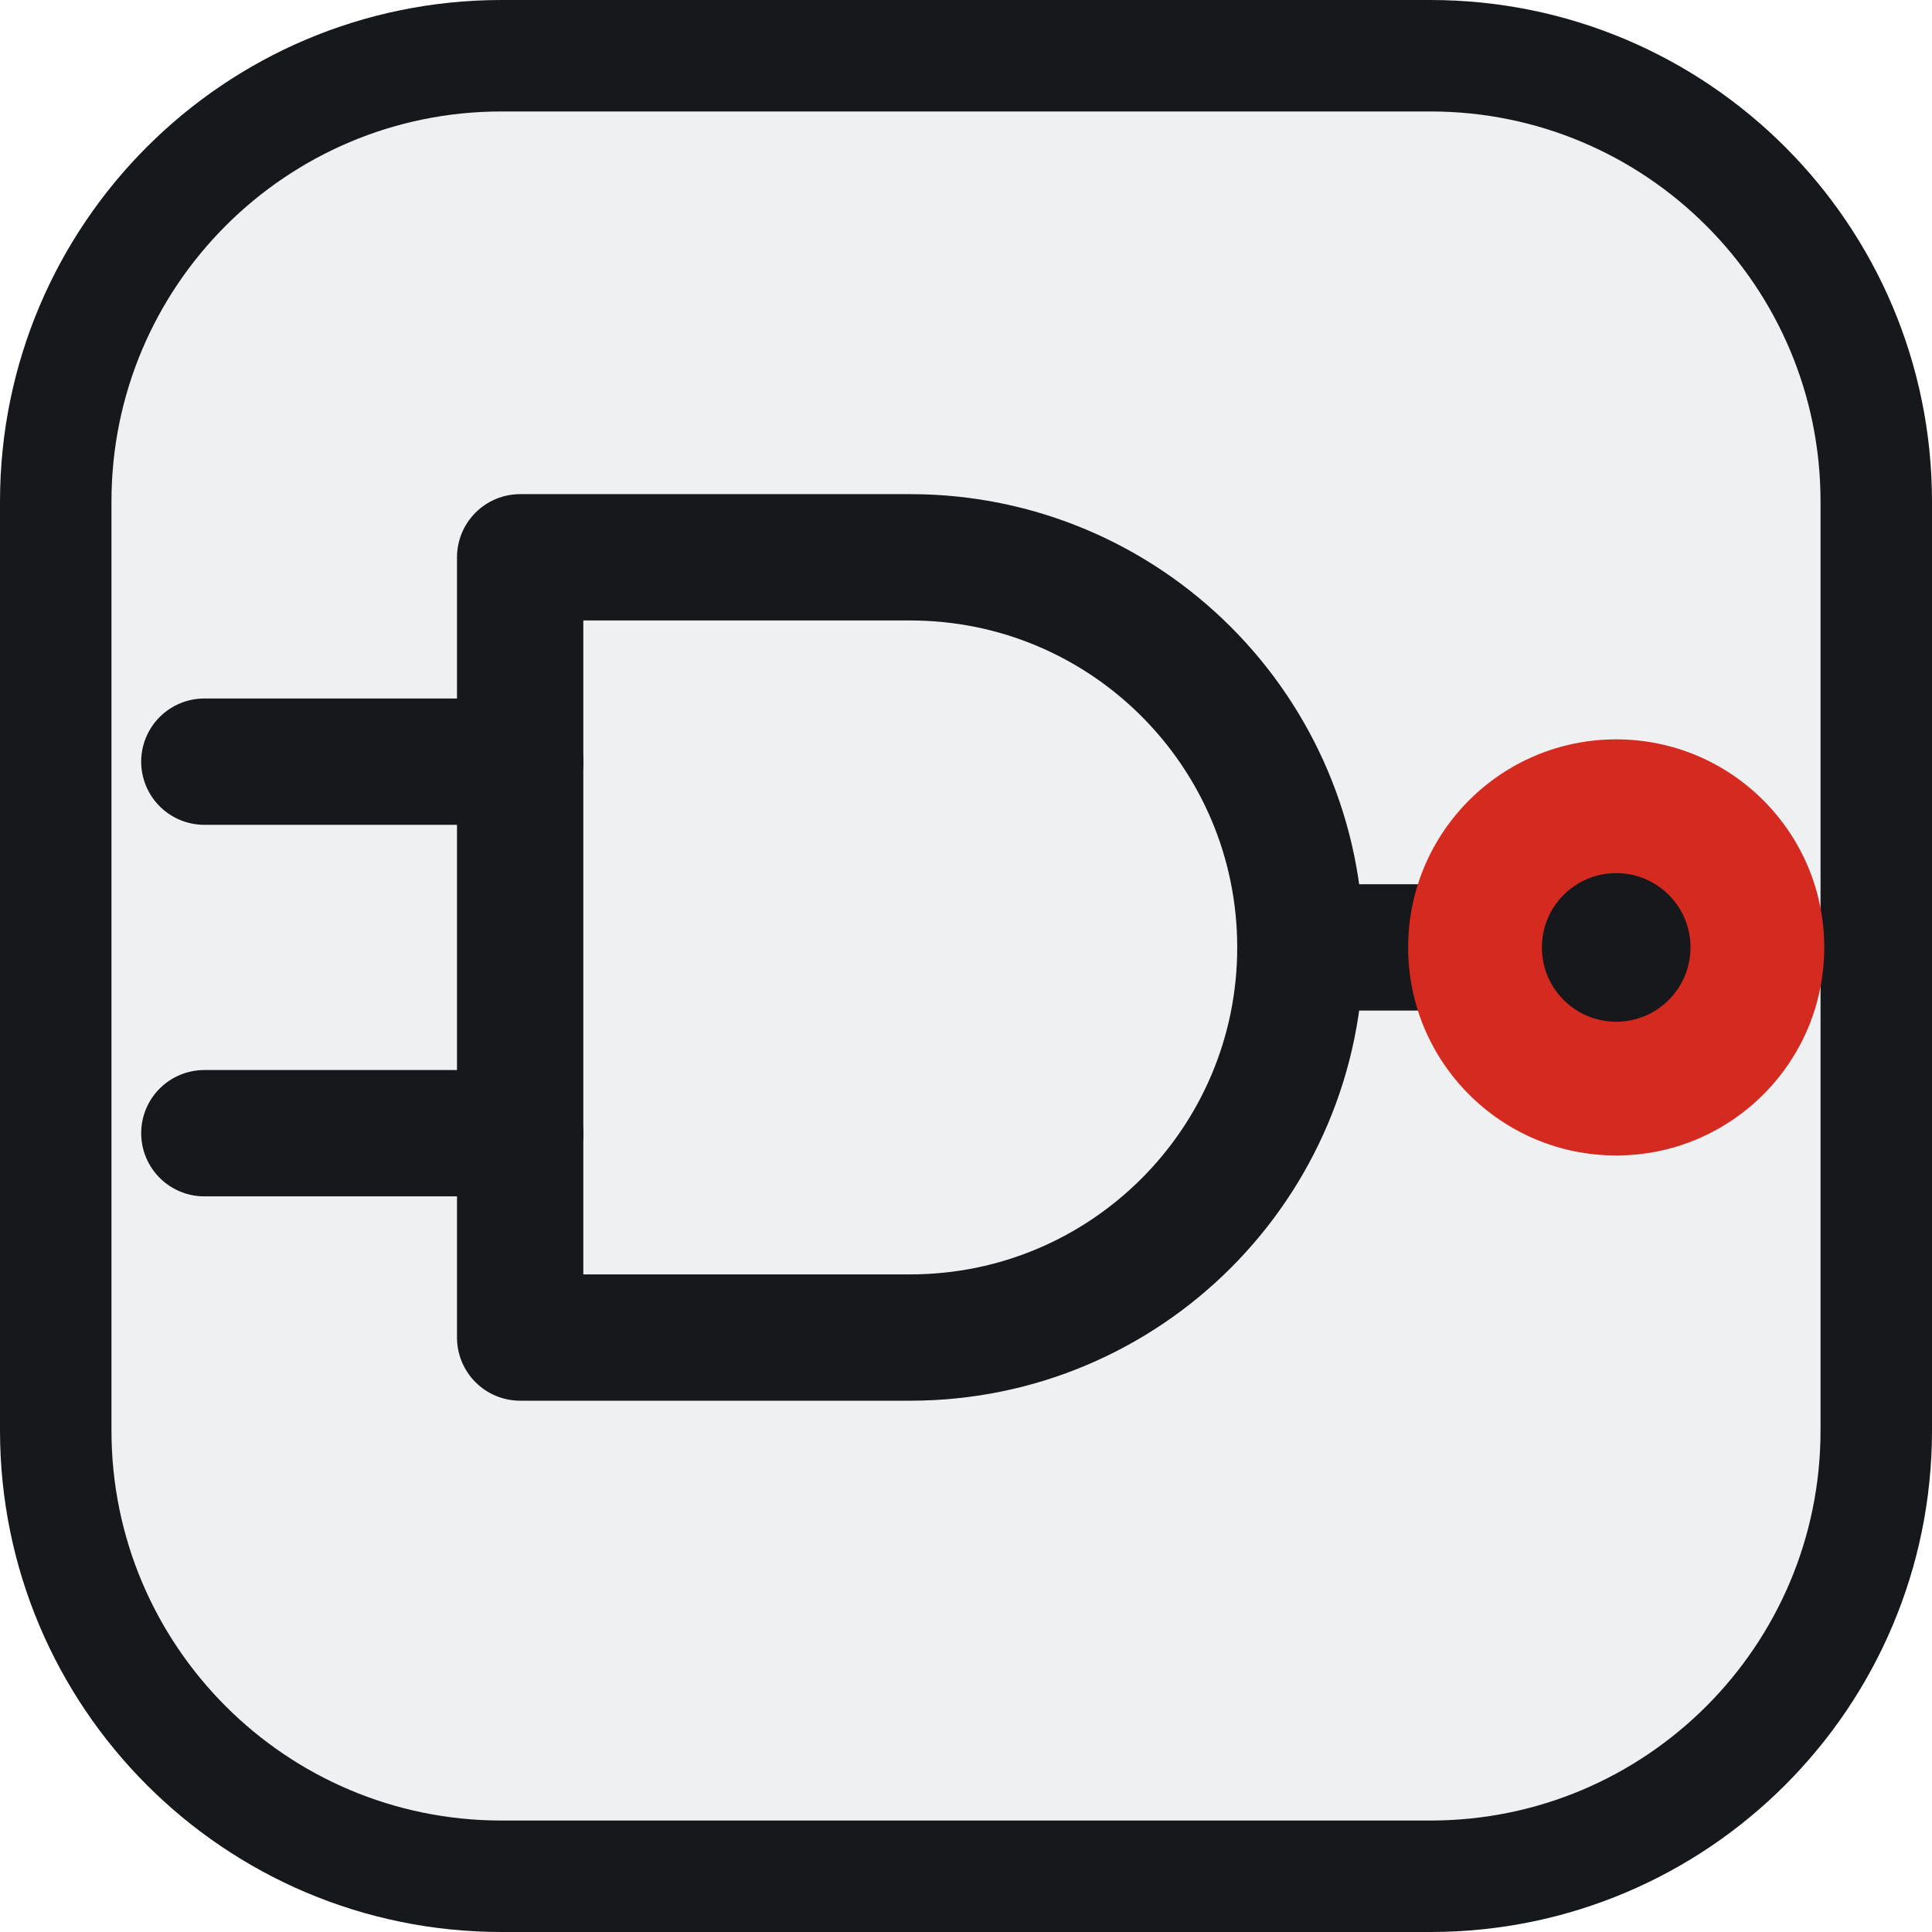
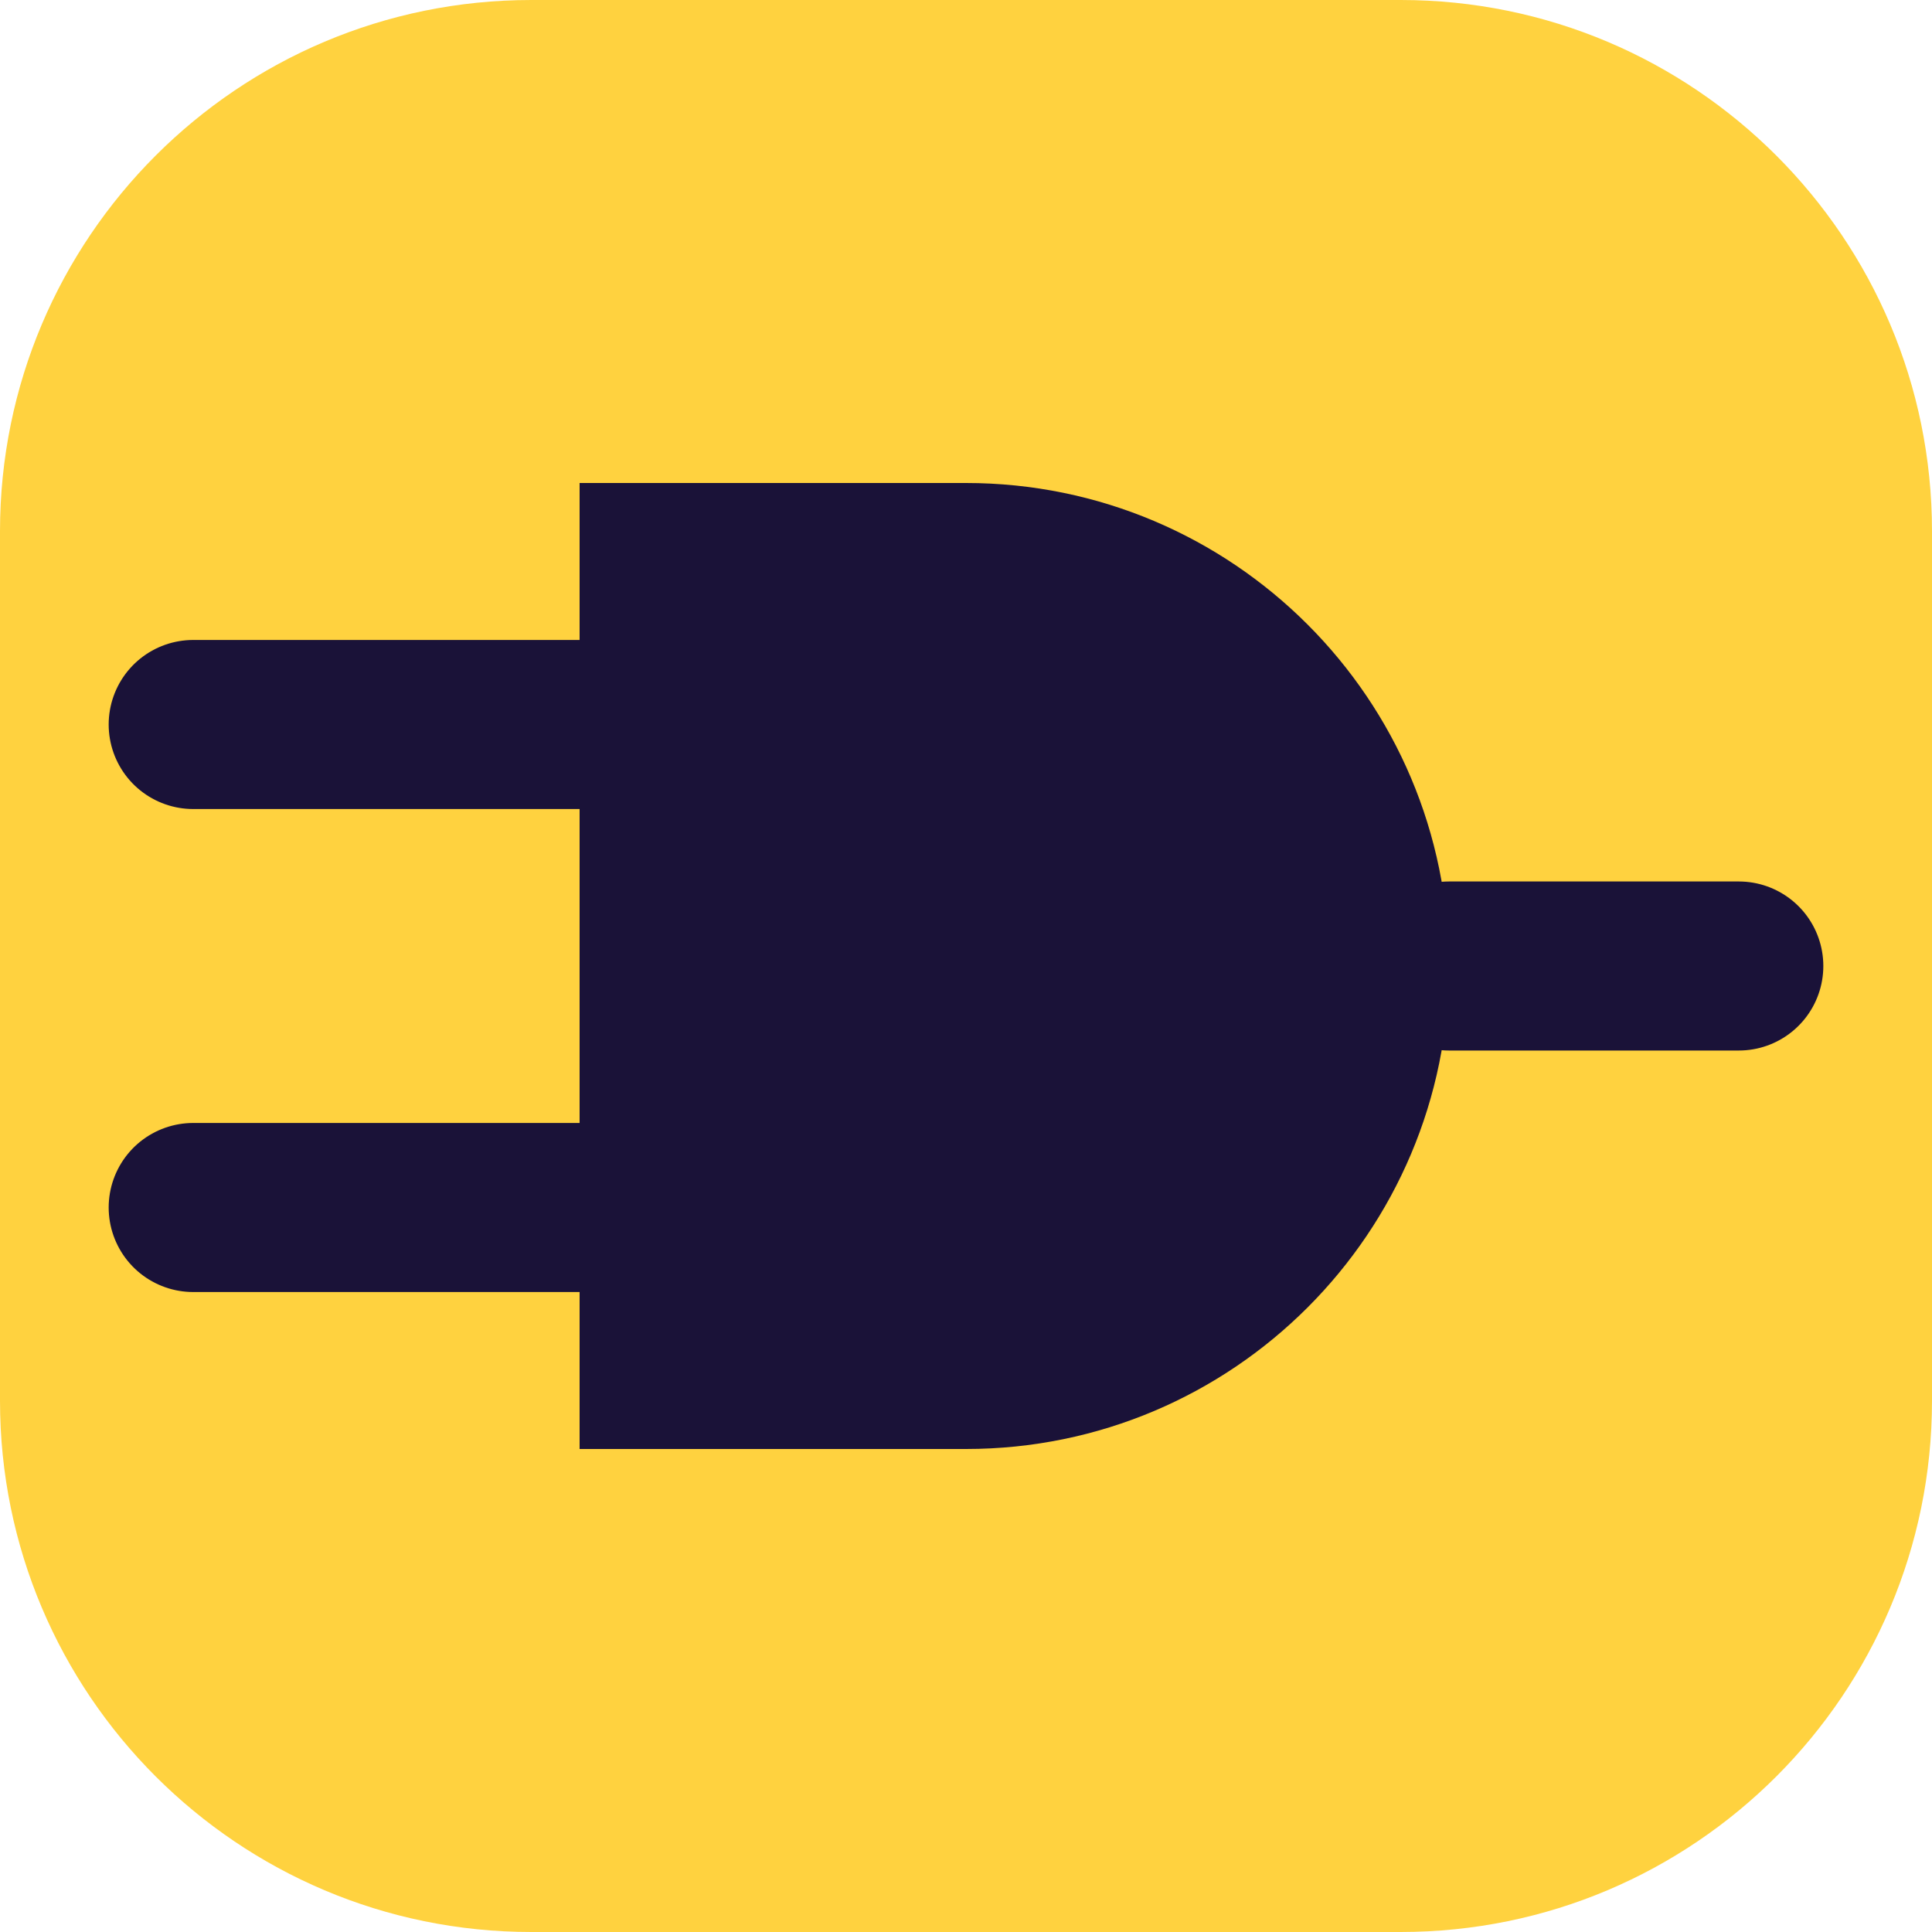
- <svg xmlns="http://www.w3.org/2000/svg" viewBox="0 0 52 52">
-   <rect x="1.5" y="1.5" width="49" height="49" rx="12" fill="#eef0f2" stroke="#16181b" stroke-width="3" />
-   <path d="M14 15h10.5a10.5 10.5 0 0 1 0 21H14z" fill="none" stroke="#16181b" stroke-width="3.4" stroke-linejoin="round" />
-   <path d="M5.5 20.5h8.5M5.5 30.5h8.5M35 25.5h5" stroke="#16181b" stroke-width="3.4" stroke-linecap="round" />
-   <circle cx="43.5" cy="25.5" r="5.6" fill="#d42a20" />
-   <circle cx="43.5" cy="25.5" r="2" fill="#16181b" />
+ <svg xmlns="http://www.w3.org/2000/svg" viewBox="0 0 40 40">
+   <rect width="40" height="40" rx="11" fill="#ffd23f" />
+   <path d="M12 10h8a10 10 0 0 1 0 20h-8z" fill="#1a1238" />
+   <path d="M4 15h8M4 25h8M30 20h6" stroke="#1a1238" stroke-width="3.5" stroke-linecap="round" />
</svg>
